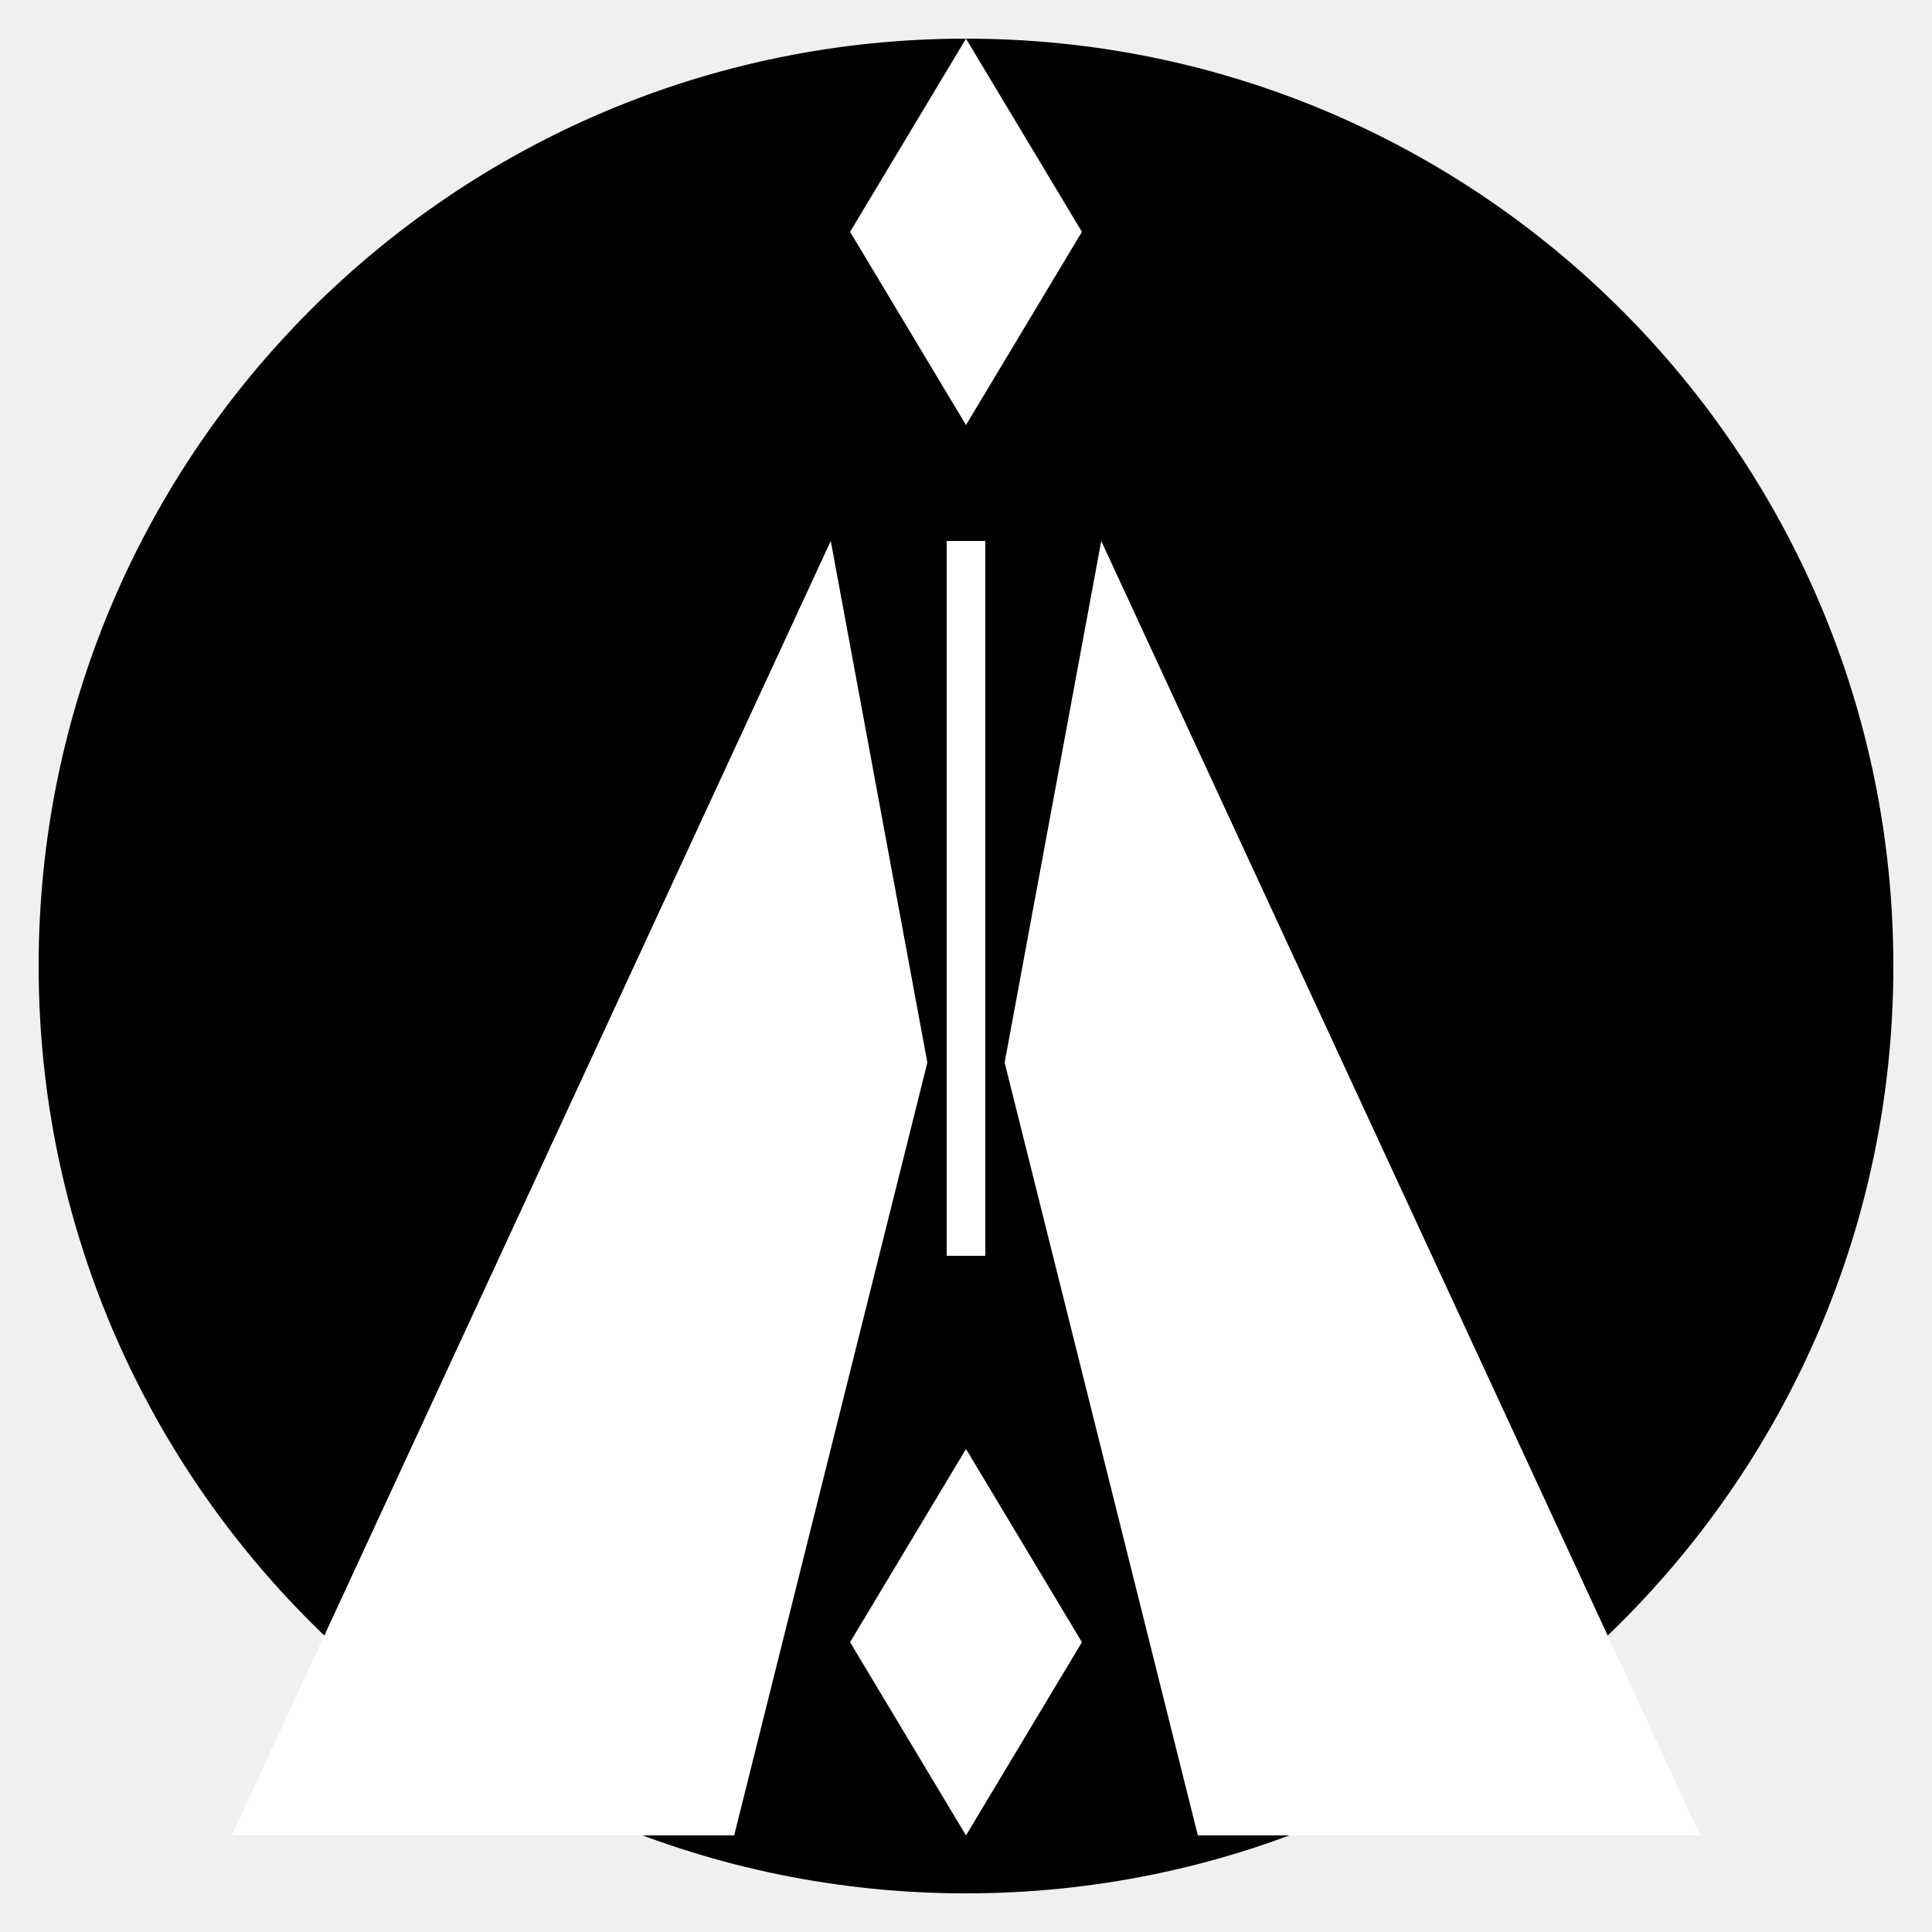
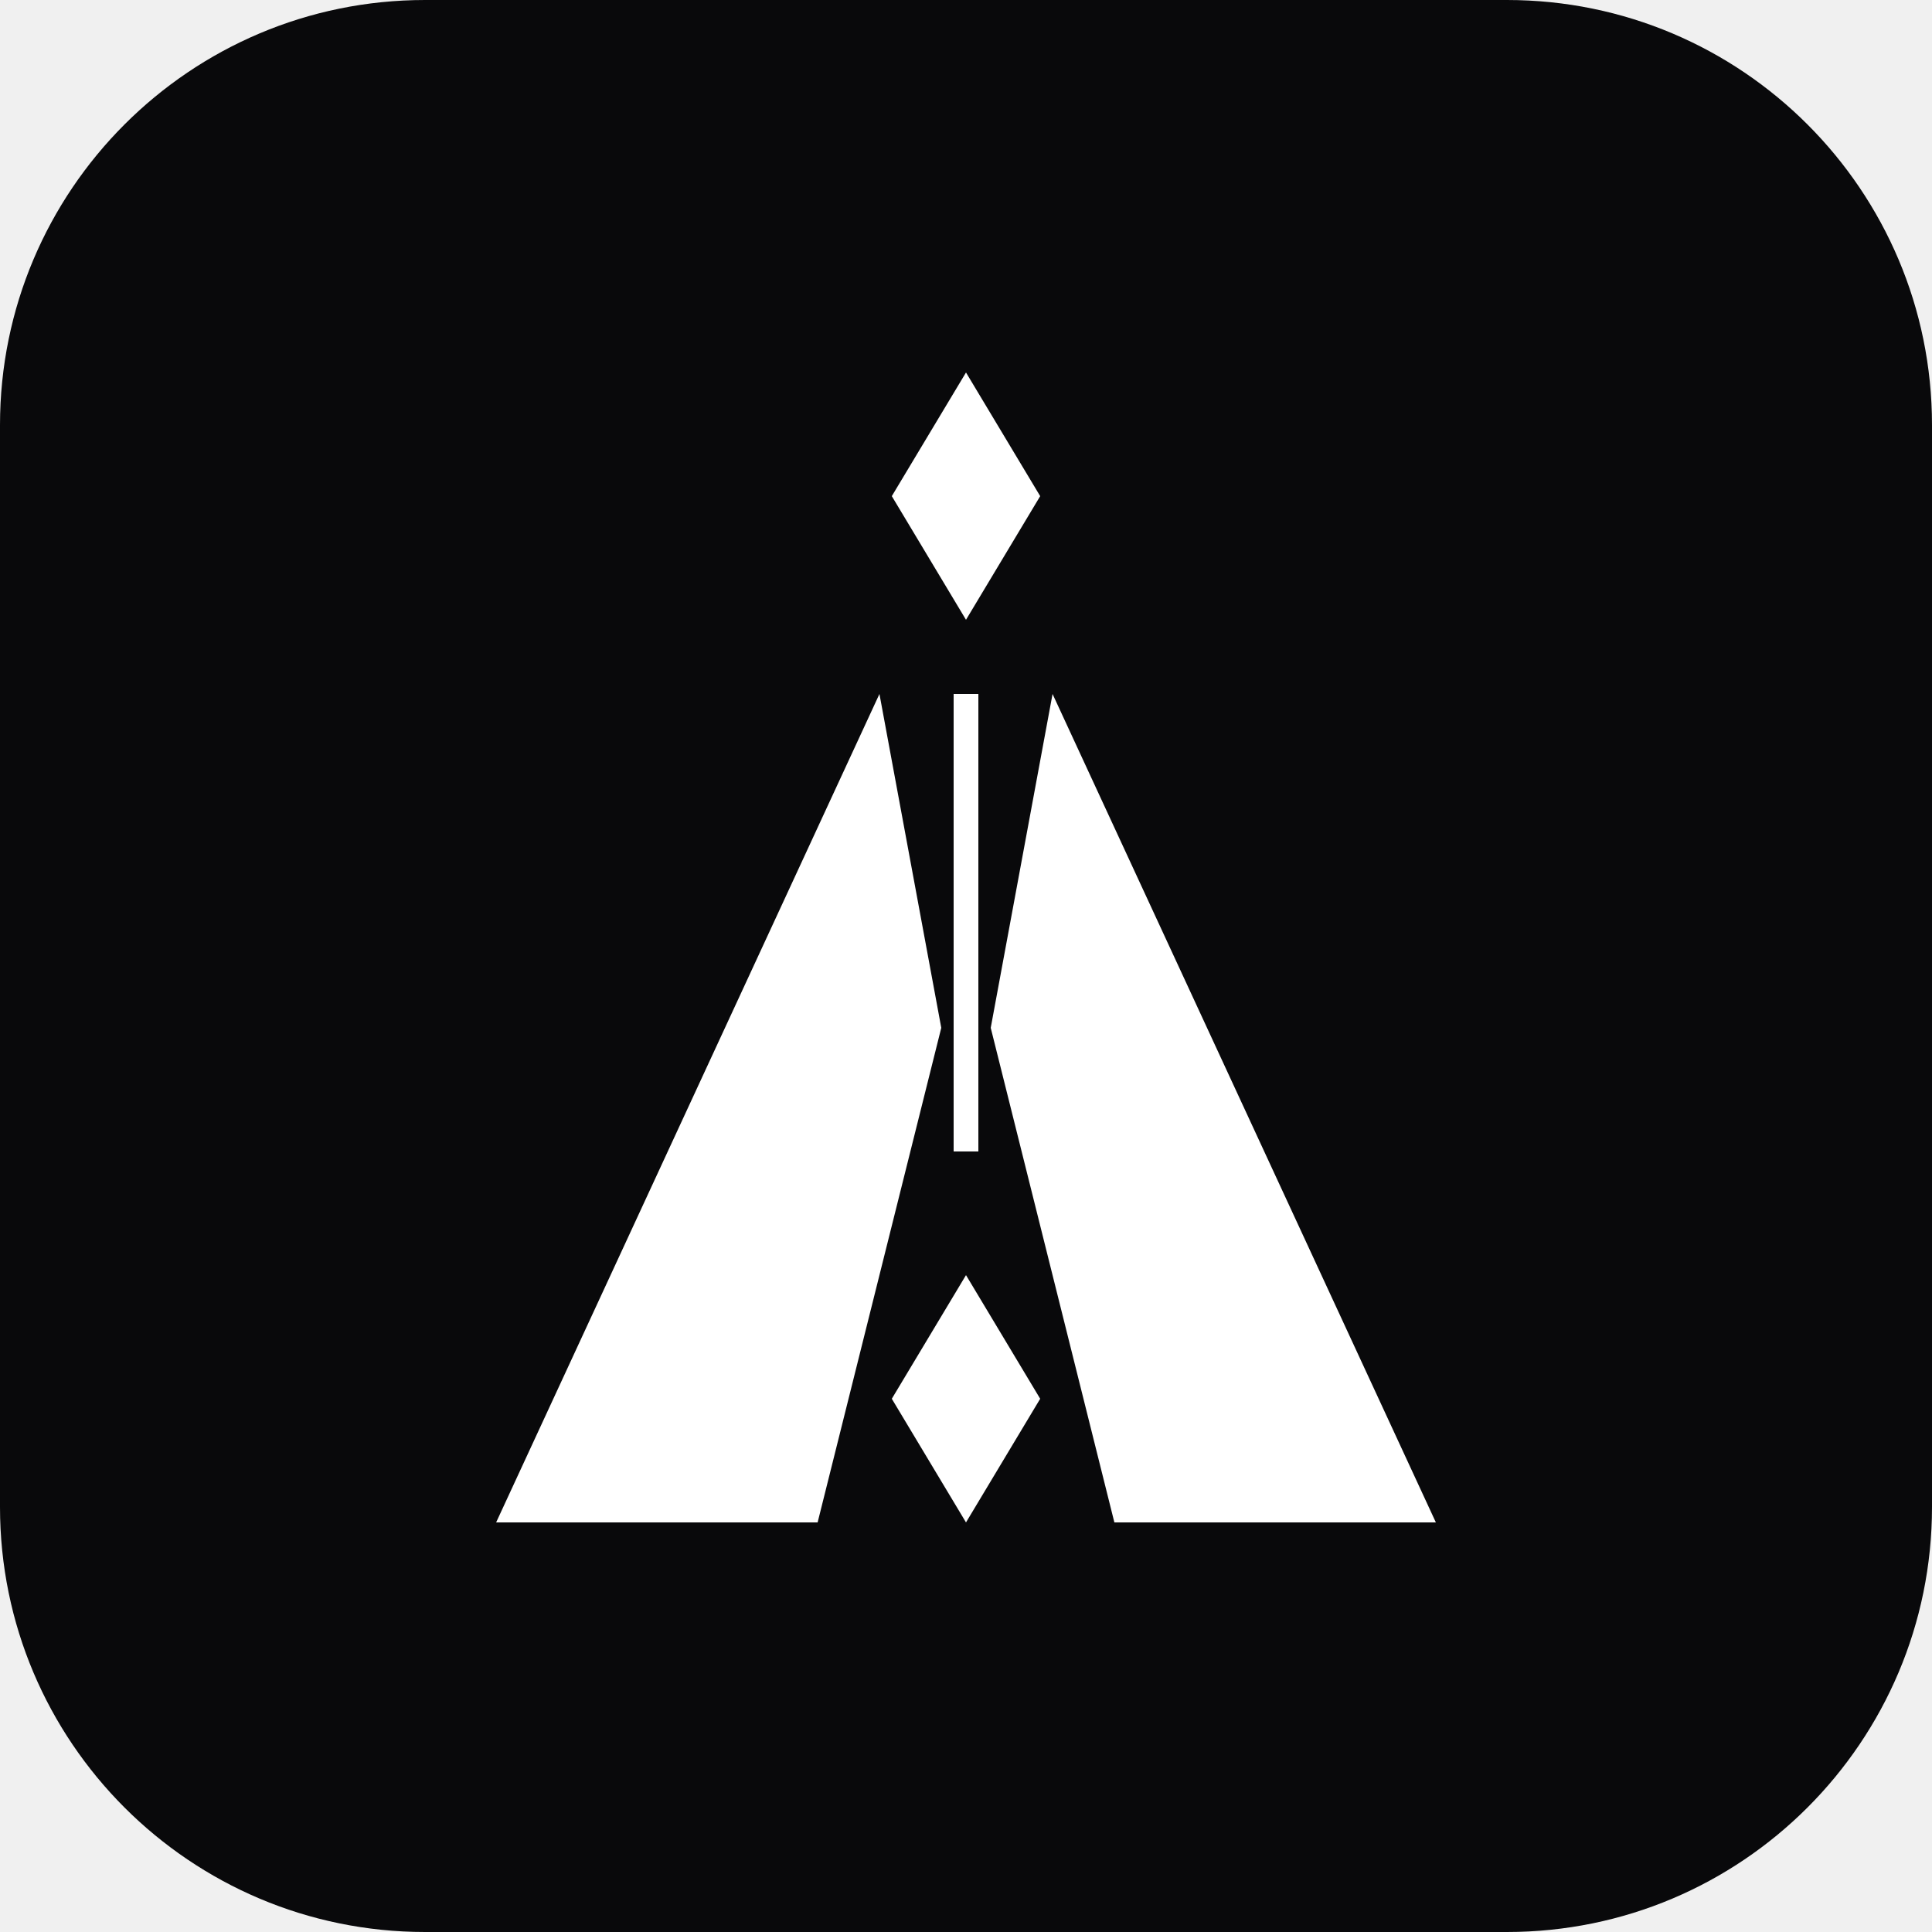
<svg xmlns="http://www.w3.org/2000/svg" viewBox="0 0 100 100">
-   <circle cx="50" cy="50" r="48" fill="black" />
-   <path d="M50 2 L56 12 L50 22 L44 12 Z" fill="white" />
-   <path d="M43 28 L12 95 L38 95 L48 55 Z" fill="white" />
-   <path d="M57 28 L88 95 L62 95 L52 55 Z" fill="white" />
-   <path d="M49 28 L51 28 L51 65 L49 65 Z" fill="white" />
-   <path d="M50 75 L56 85 L50 95 L44 85 Z" fill="white" />
+   <rect width="100" height="100" rx="22" fill="#09090b" />
+   <g transform="translate(18, 18) scale(0.64)" fill="white">
+     <path d="M50 2 L56 12 L50 22 L44 12 Z" />
+     <path d="M43 28 L12 95 L38 95 L48 55 Z" />
+     <path d="M57 28 L88 95 L62 95 L52 55 Z" />
+     <path d="M49 28 L51 28 L51 65 L49 65 Z" />
+     <path d="M50 75 L56 85 L50 95 L44 85 Z" />
+   </g>
</svg>
